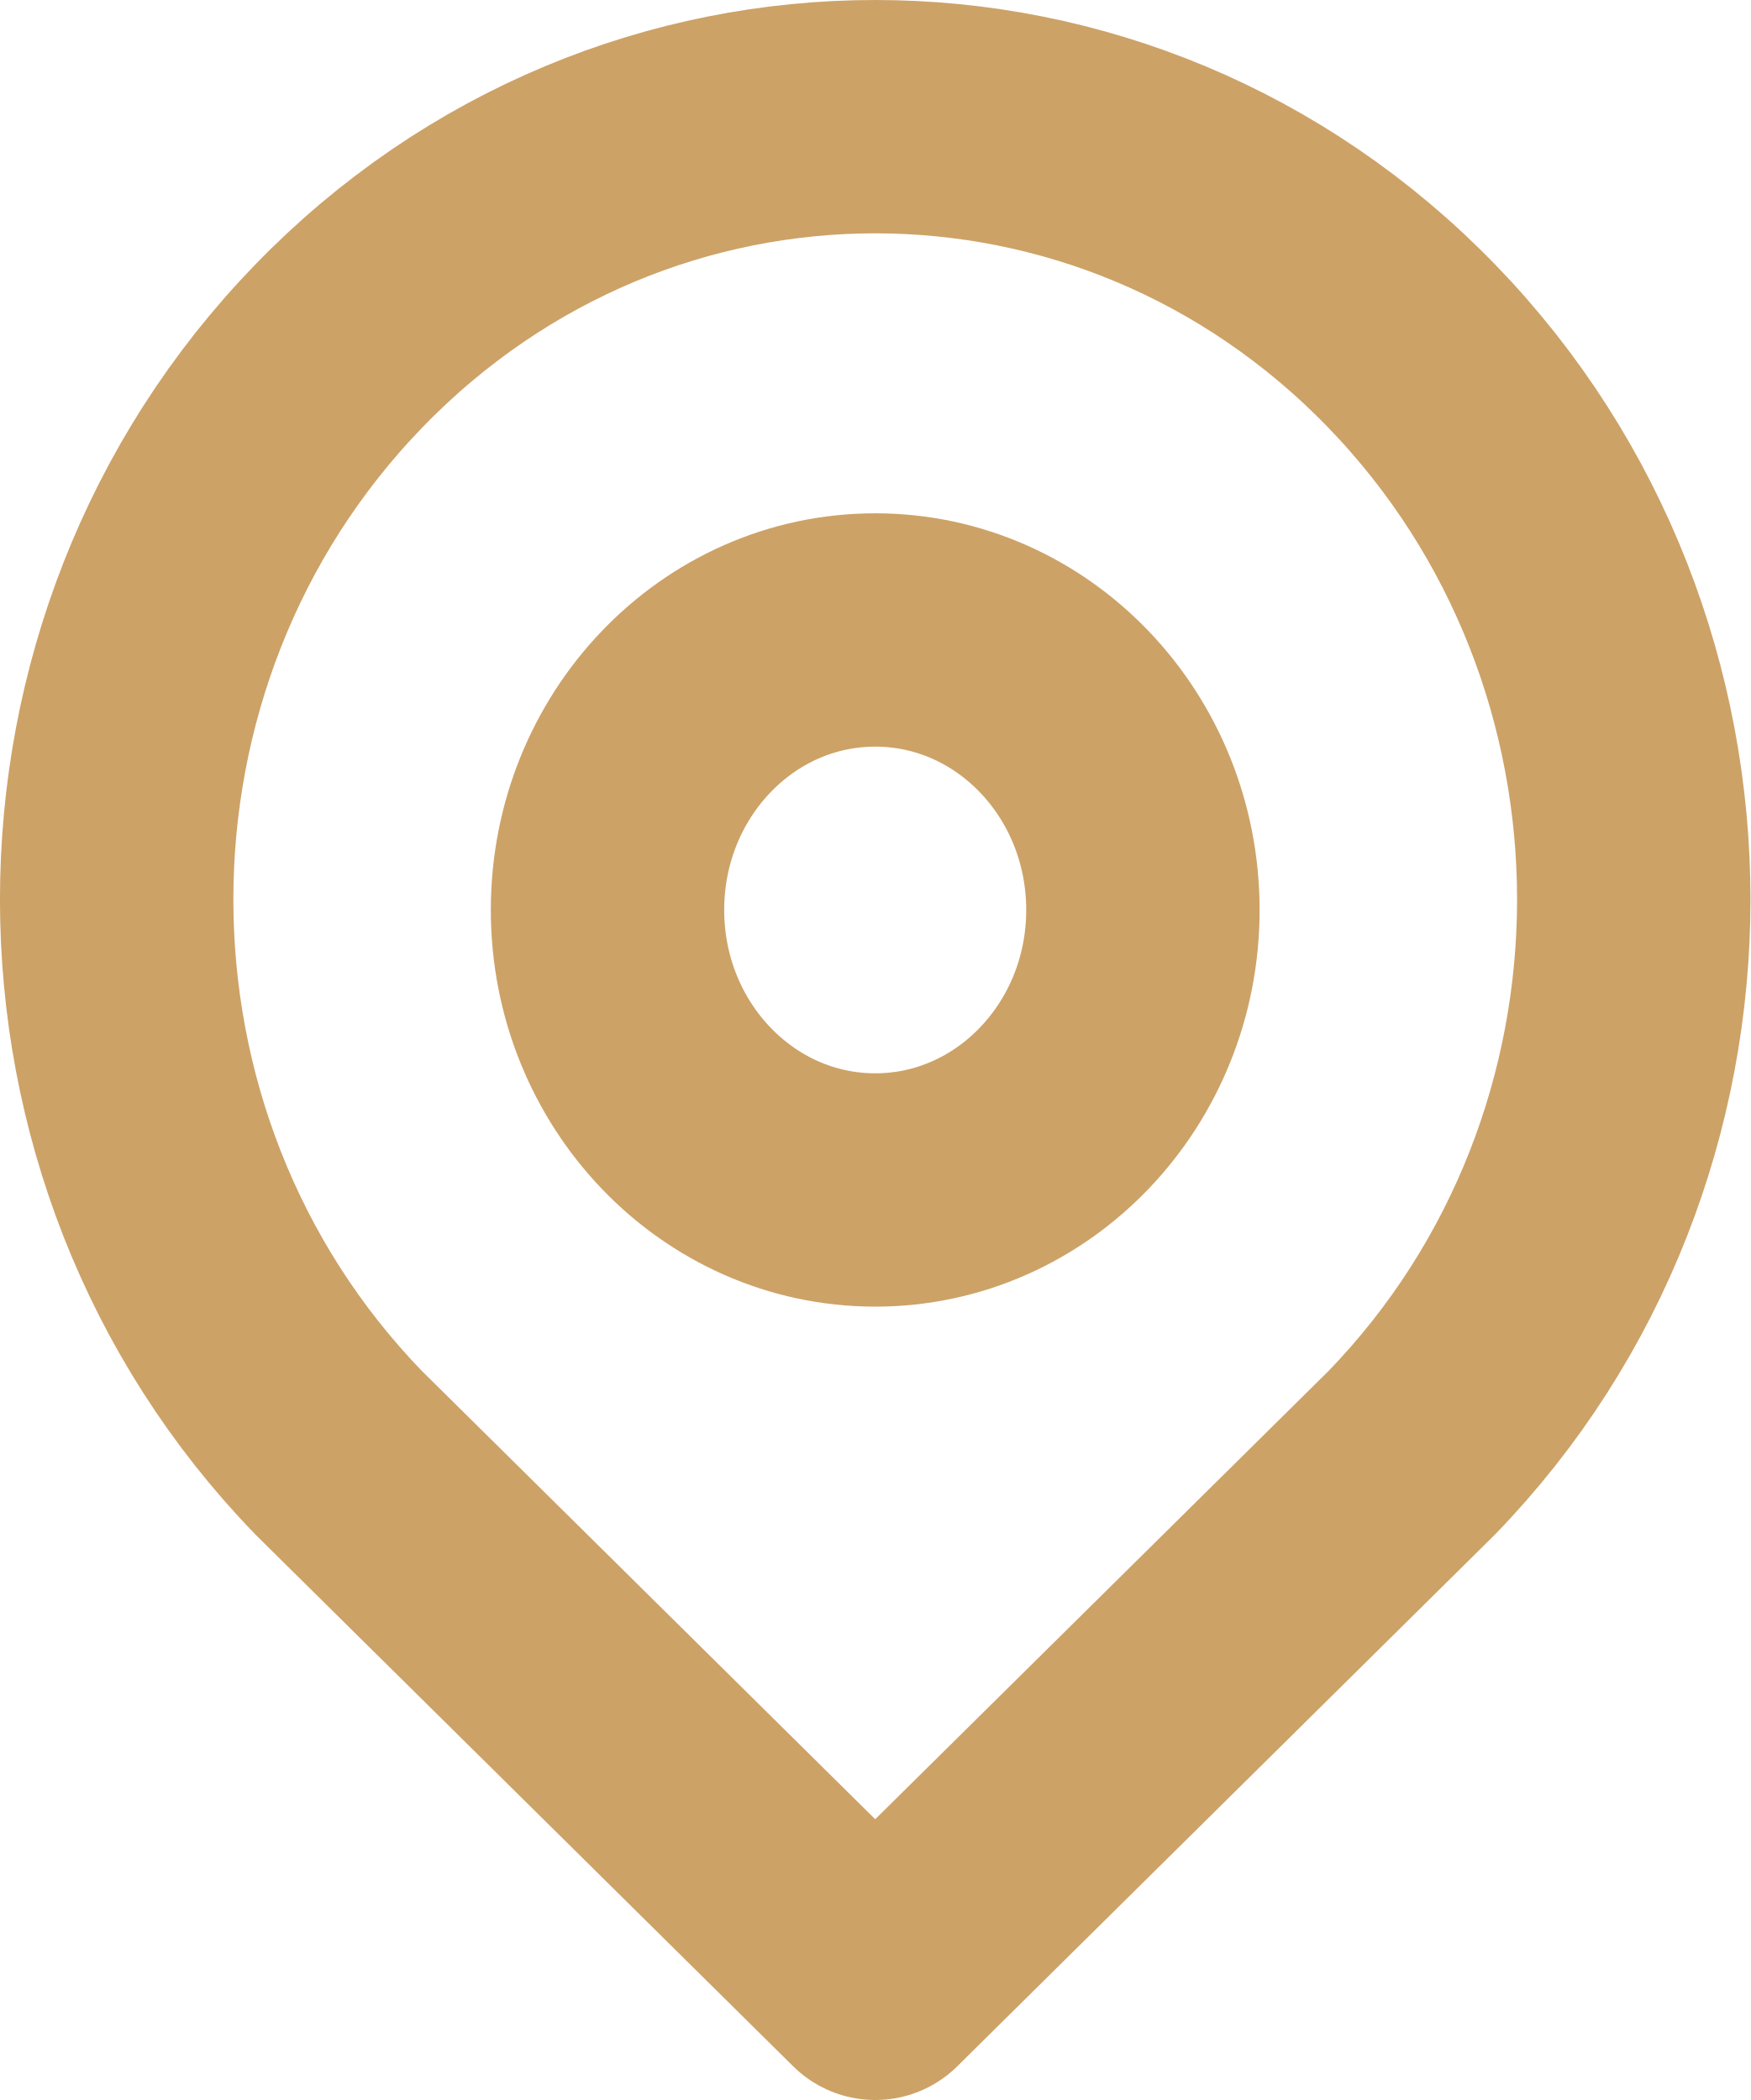
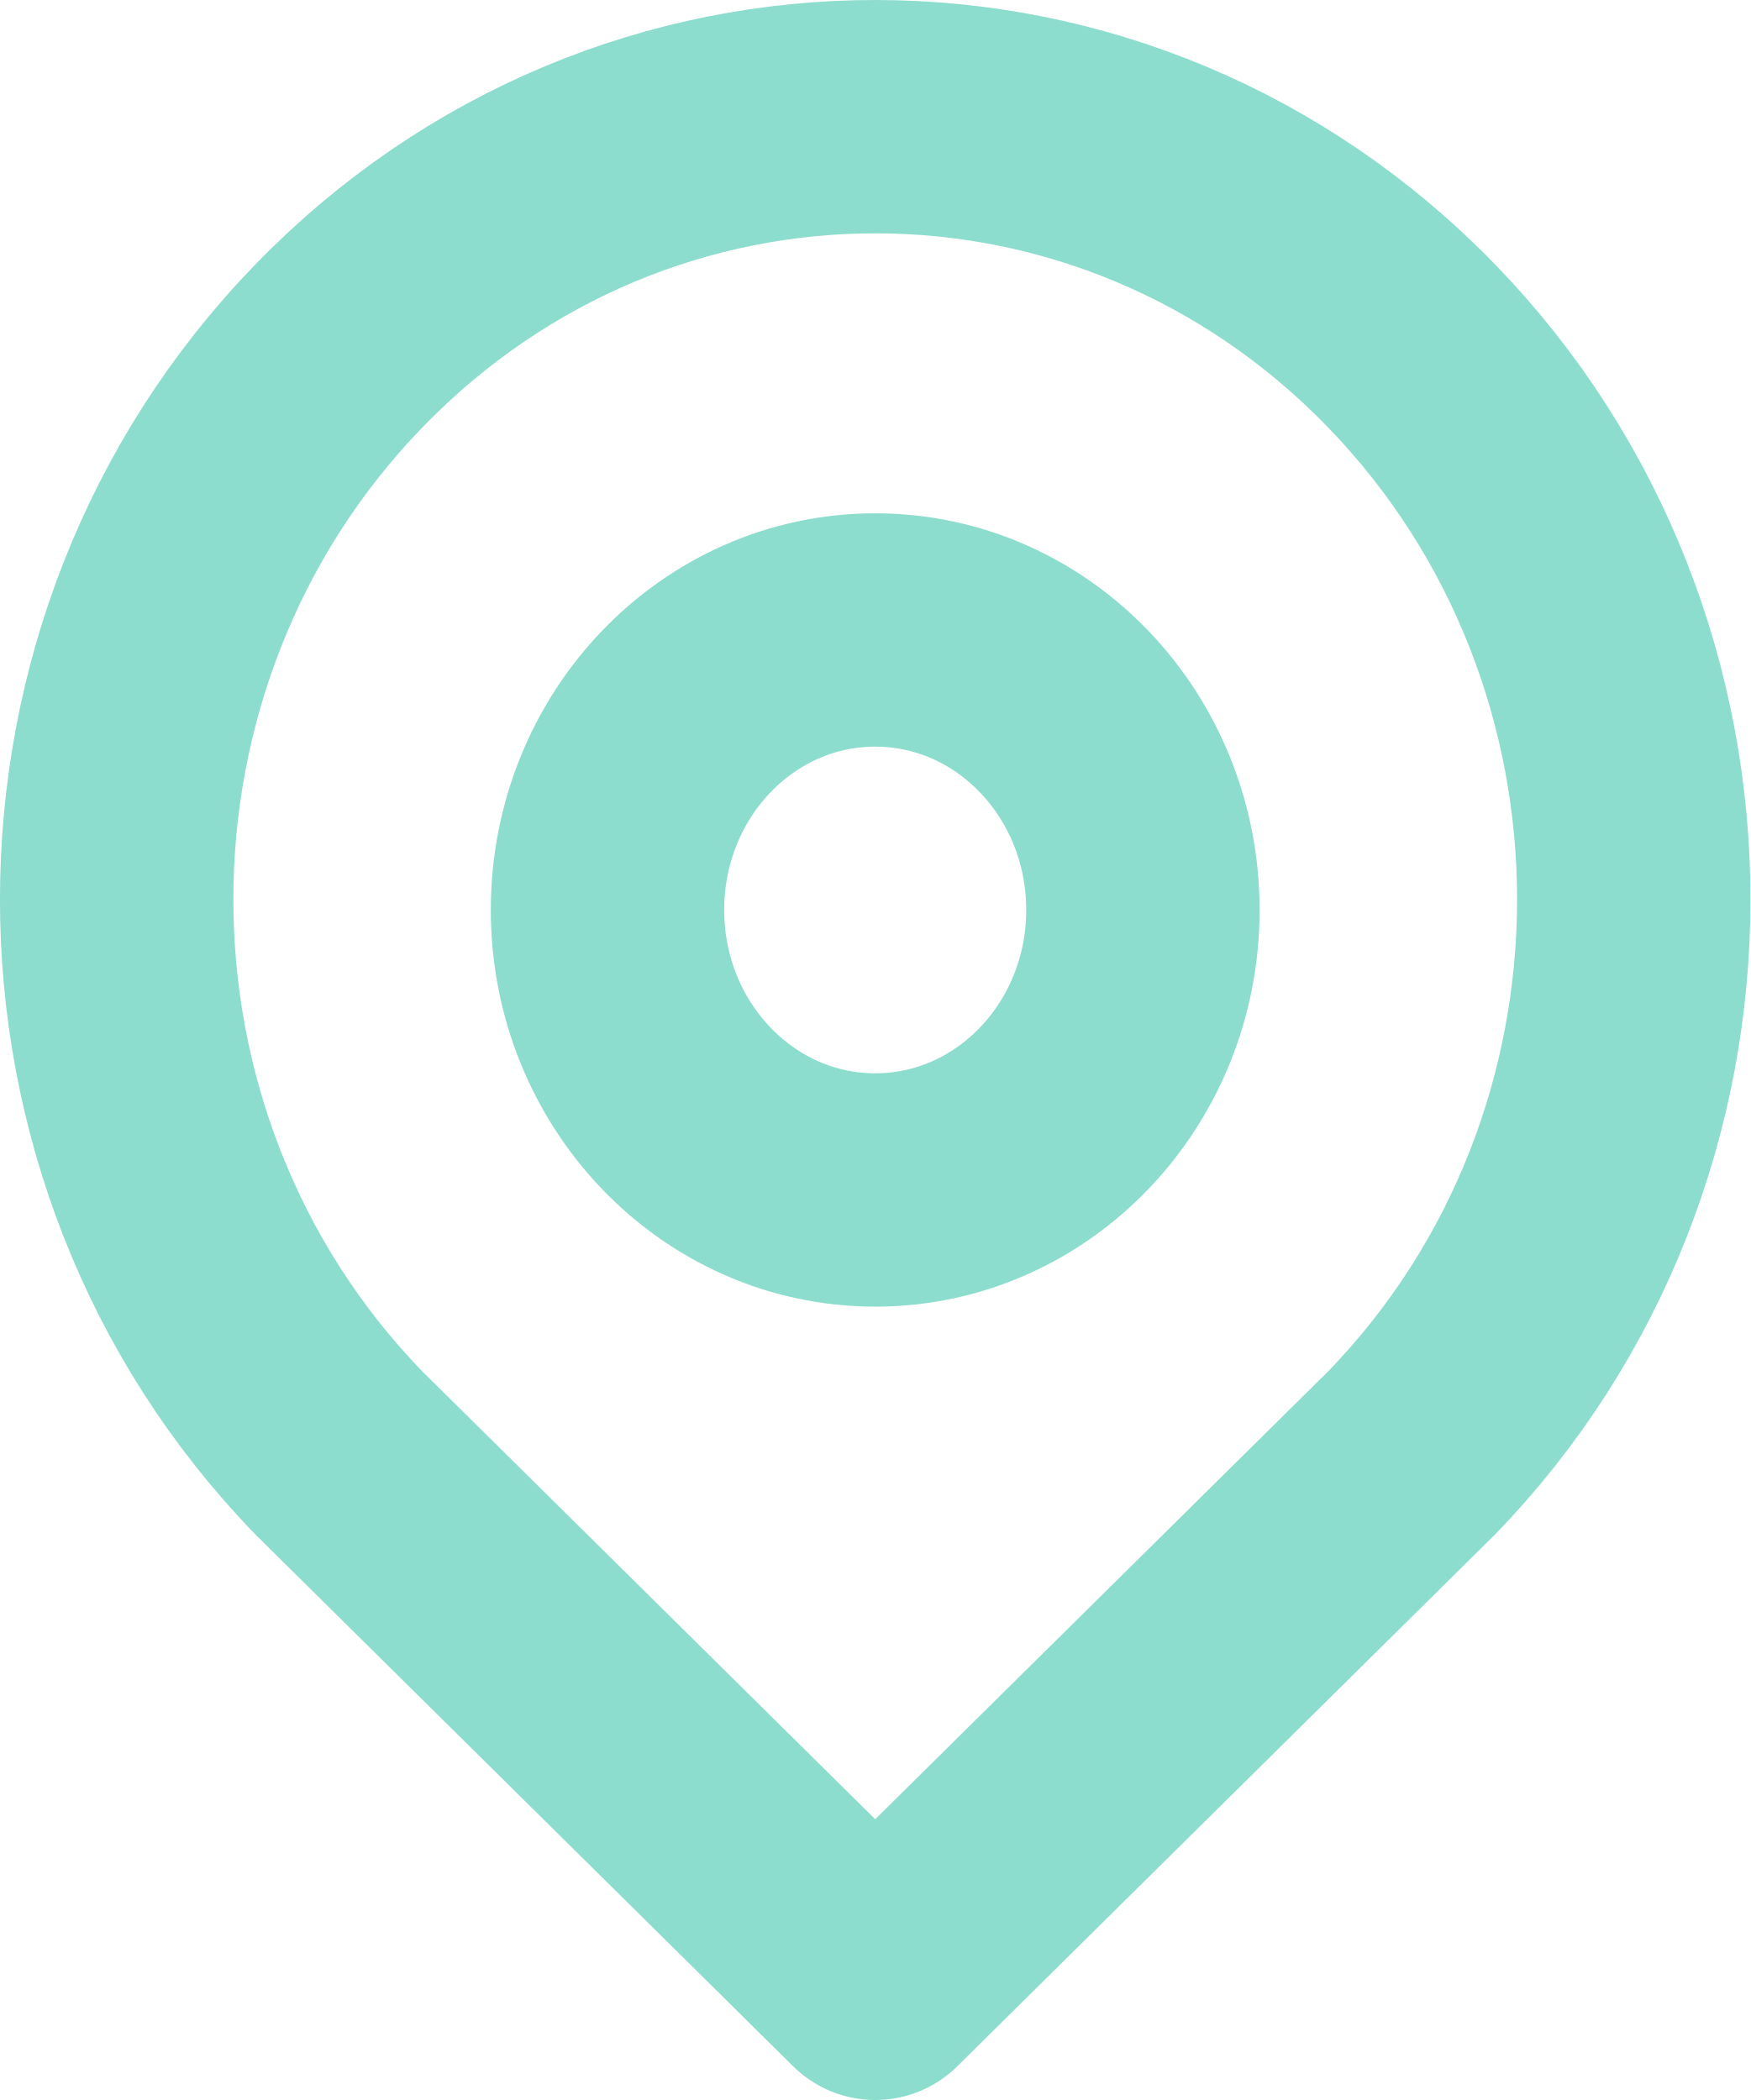
<svg xmlns="http://www.w3.org/2000/svg" width="15" height="18" viewBox="0 0 15 18" fill="none">
-   <path fill-rule="evenodd" clip-rule="evenodd" d="M11.096 11.454C13.635 8.834 13.635 4.586 11.096 1.965C8.558 -0.655 4.442 -0.655 1.904 1.965C-0.635 4.586 -0.635 8.834 1.904 11.454L6.5 16L11.096 11.454Z" transform="translate(1 1)" stroke="#CDA267" stroke-width="2" stroke-linecap="round" stroke-linejoin="round" />
-   <path fill-rule="evenodd" clip-rule="evenodd" d="M2.294 4.8C3.561 4.8 4.588 3.725 4.588 2.4C4.588 1.074 3.561 0 2.294 0C1.027 0 0 1.074 0 2.4C0 3.725 1.027 4.8 2.294 4.8Z" transform="translate(5.20593 5.39978)" stroke="#CDA267" stroke-width="2" stroke-linecap="round" stroke-linejoin="round" />
+   <path fill-rule="evenodd" clip-rule="evenodd" d="M11.096 11.454C13.635 8.834 13.635 4.586 11.096 1.965C8.558 -0.655 4.442 -0.655 1.904 1.965C-0.635 4.586 -0.635 8.834 1.904 11.454L6.5 16L11.096 11.454Z" transform="translate(1 1)" stroke="#8cddcd" stroke-width="2" stroke-linecap="round" stroke-linejoin="round" />
+   <path fill-rule="evenodd" clip-rule="evenodd" d="M2.294 4.8C3.561 4.8 4.588 3.725 4.588 2.4C4.588 1.074 3.561 0 2.294 0C1.027 0 0 1.074 0 2.4C0 3.725 1.027 4.8 2.294 4.8Z" transform="translate(5.20593 5.39978)" stroke="#8cddcd" stroke-width="2" stroke-linecap="round" stroke-linejoin="round" />
</svg>
